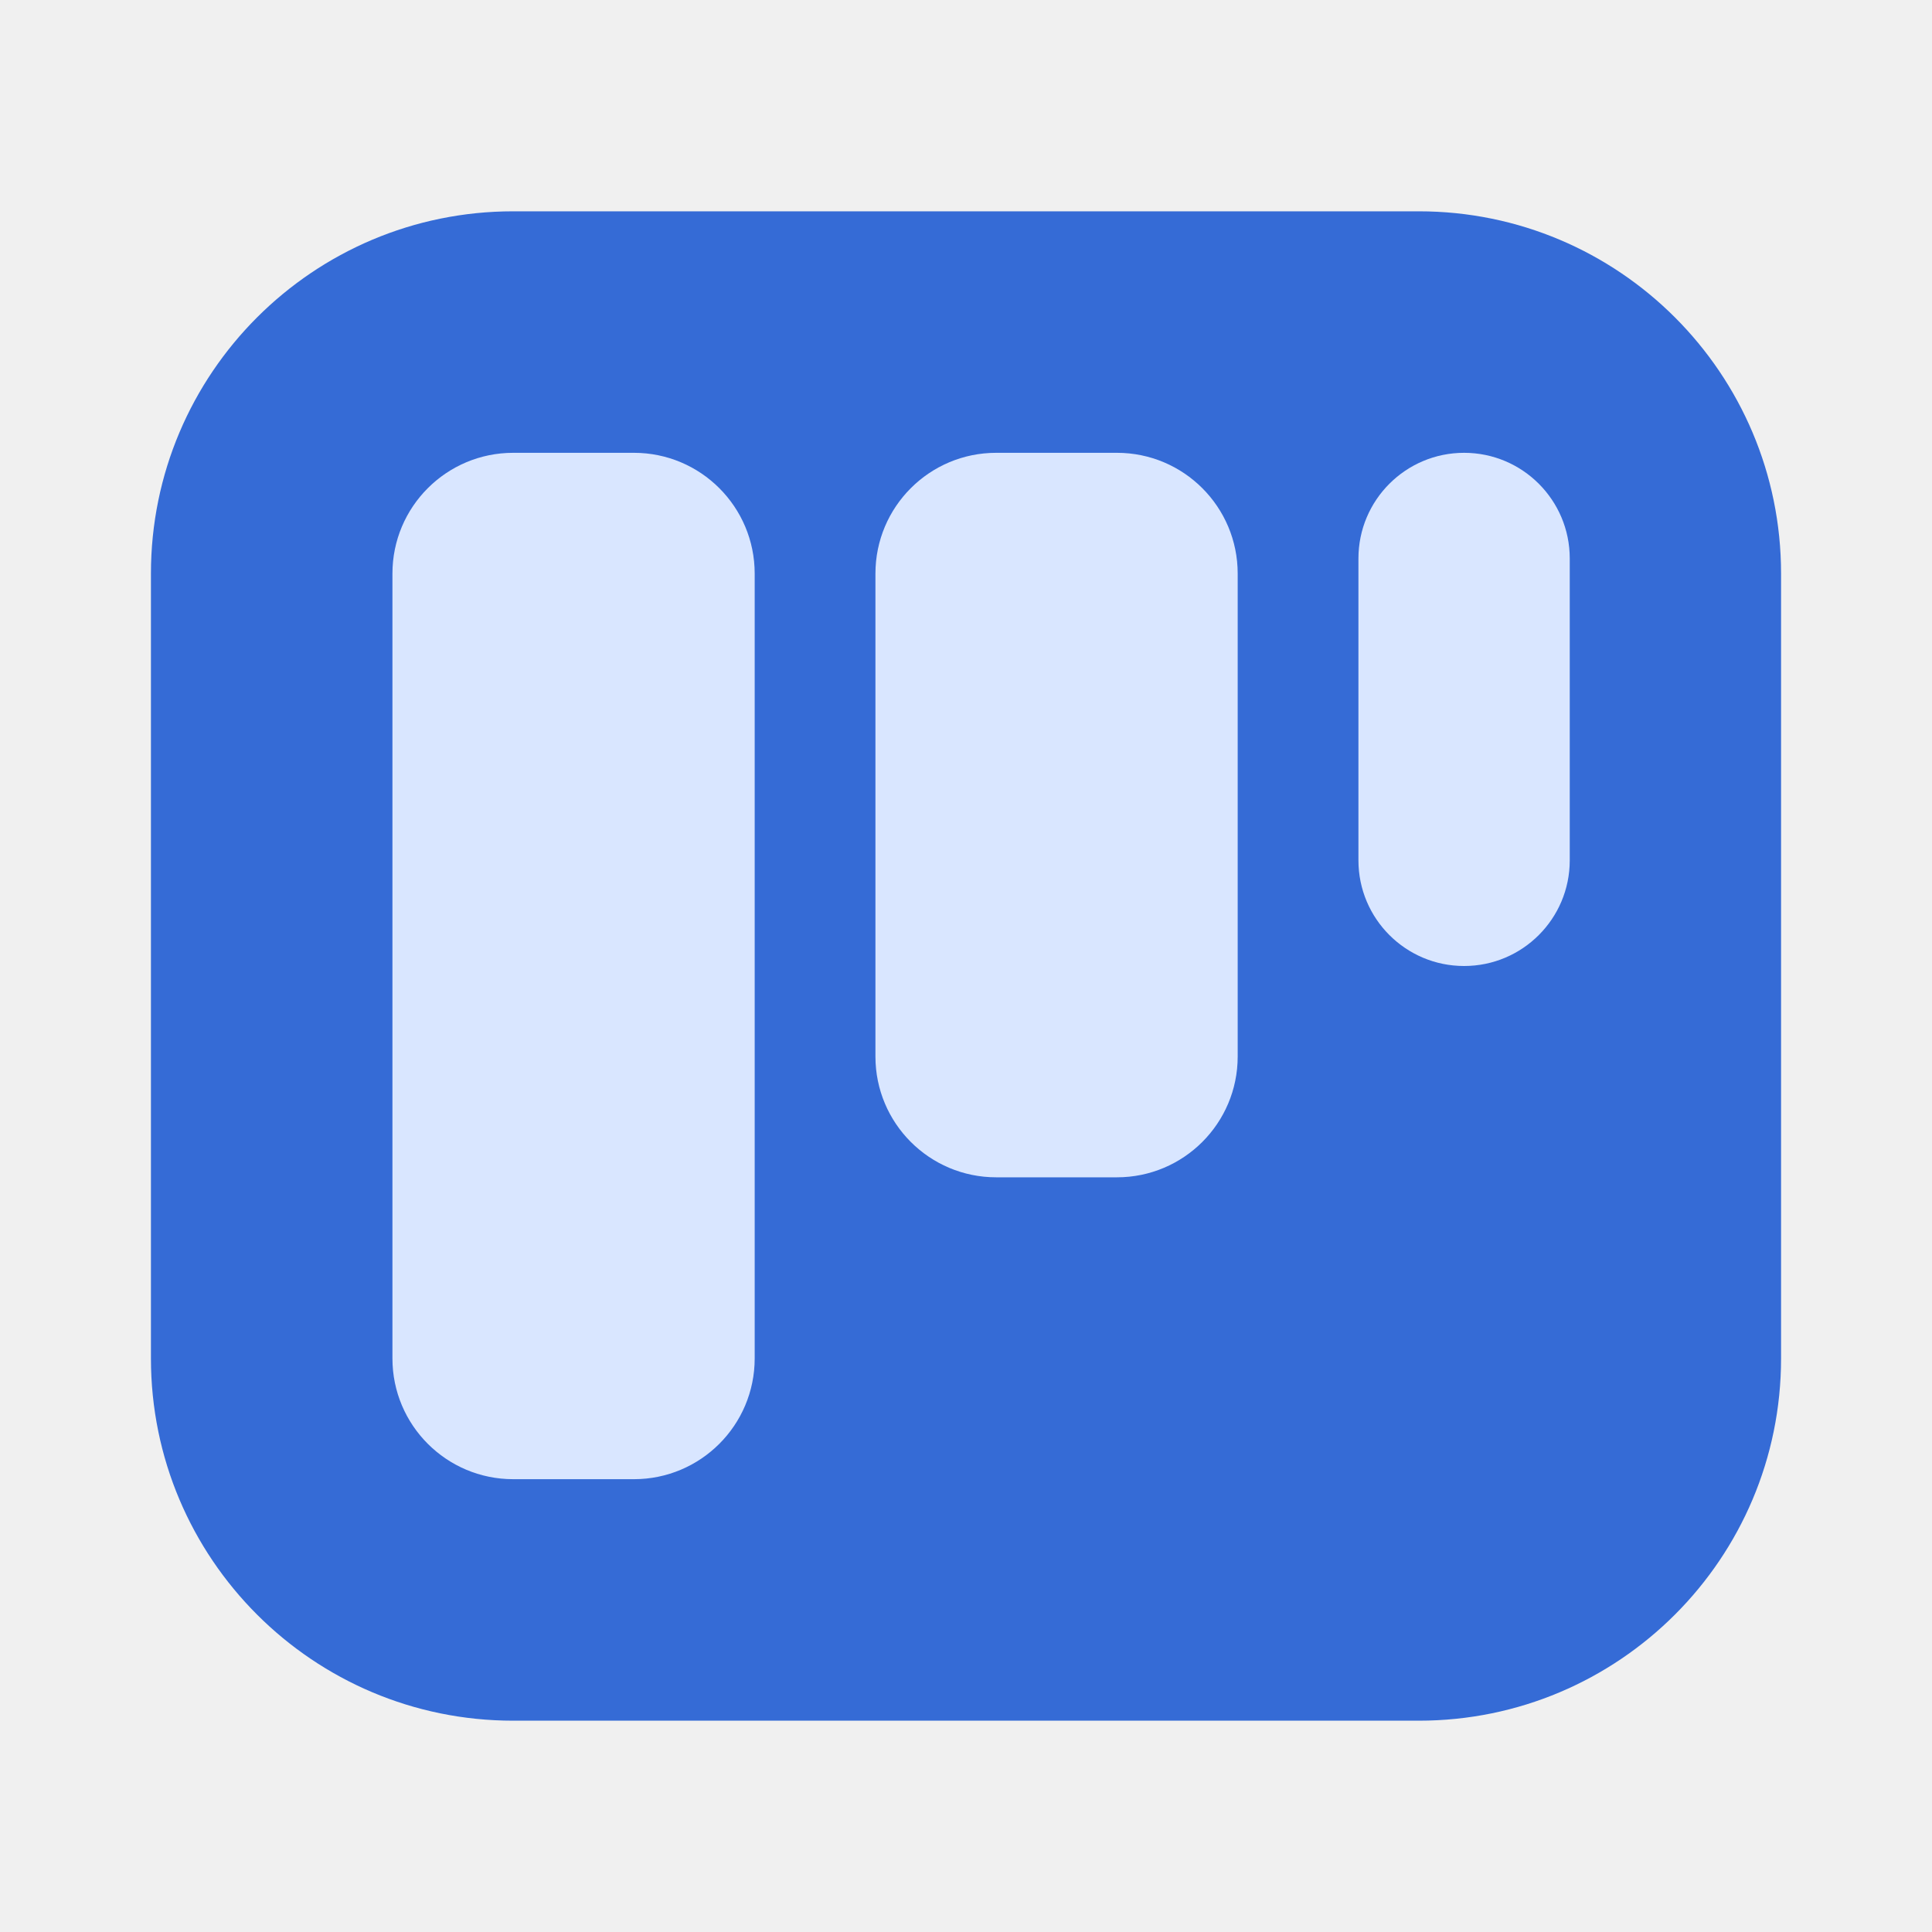
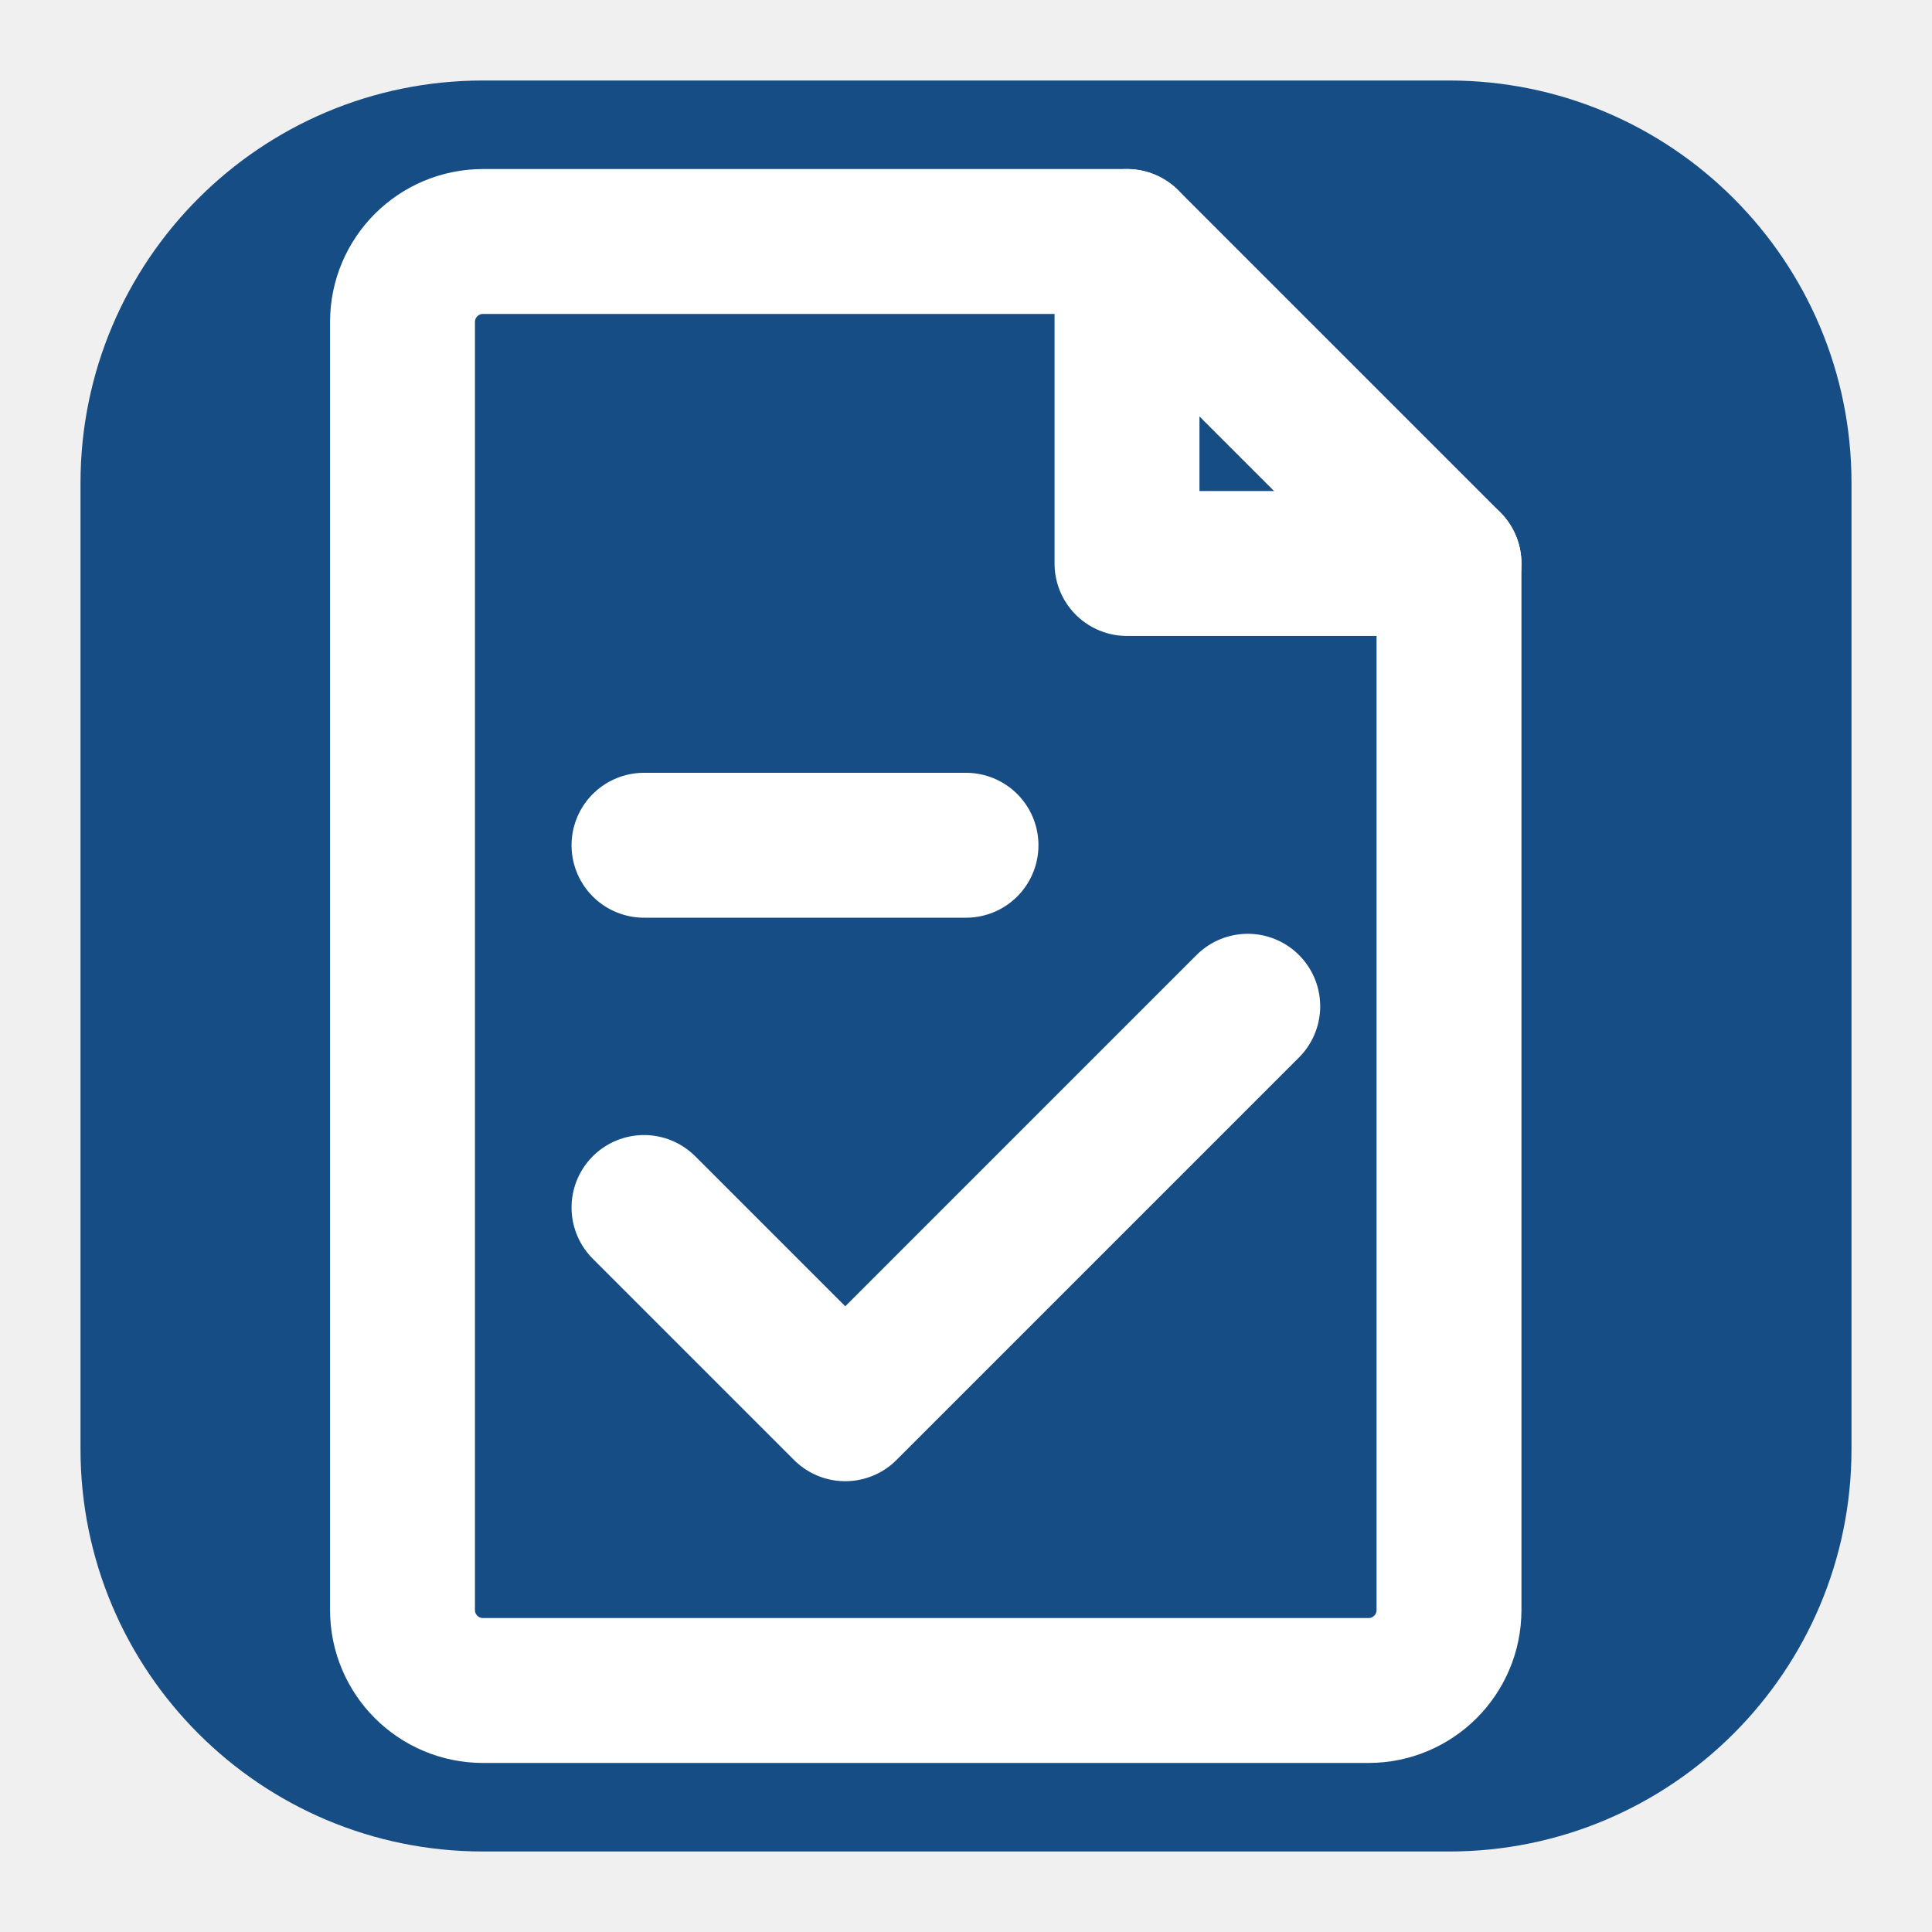
- <svg xmlns="http://www.w3.org/2000/svg" viewBox="0 0 64 64">
-   <rect x="5" y="7" width="54" height="50" rx="12" fill="#356bd6" />
-   <rect x="13" y="15" width="12" height="34" rx="4" fill="#d9e6ff" />
-   <rect x="29" y="15" width="12" height="24" rx="4" fill="#d9e6ff" />
-   <rect x="45" y="15" width="7" height="17" rx="3.5" fill="#d9e6ff" />
+ <svg xmlns="http://www.w3.org/2000/svg" viewBox="0 0 24 24" fill="none">
+   <rect x="1" y="1" width="22" height="22" rx="5" fill="#174D85" />
+   <g stroke="#FFFFFF" stroke-width="1.8" stroke-linecap="round" stroke-linejoin="round">
+     <path d="M6 3h8l4 4v13a1 1 0 0 1-1 1H6a1 1 0 0 1-1-1V4a1 1 0 0 1 1-1Z" />
+     <path d="M14 3v4h4M8 10.5h4M8 15l2.5 2.5 5-5" />
+   </g>
</svg>
